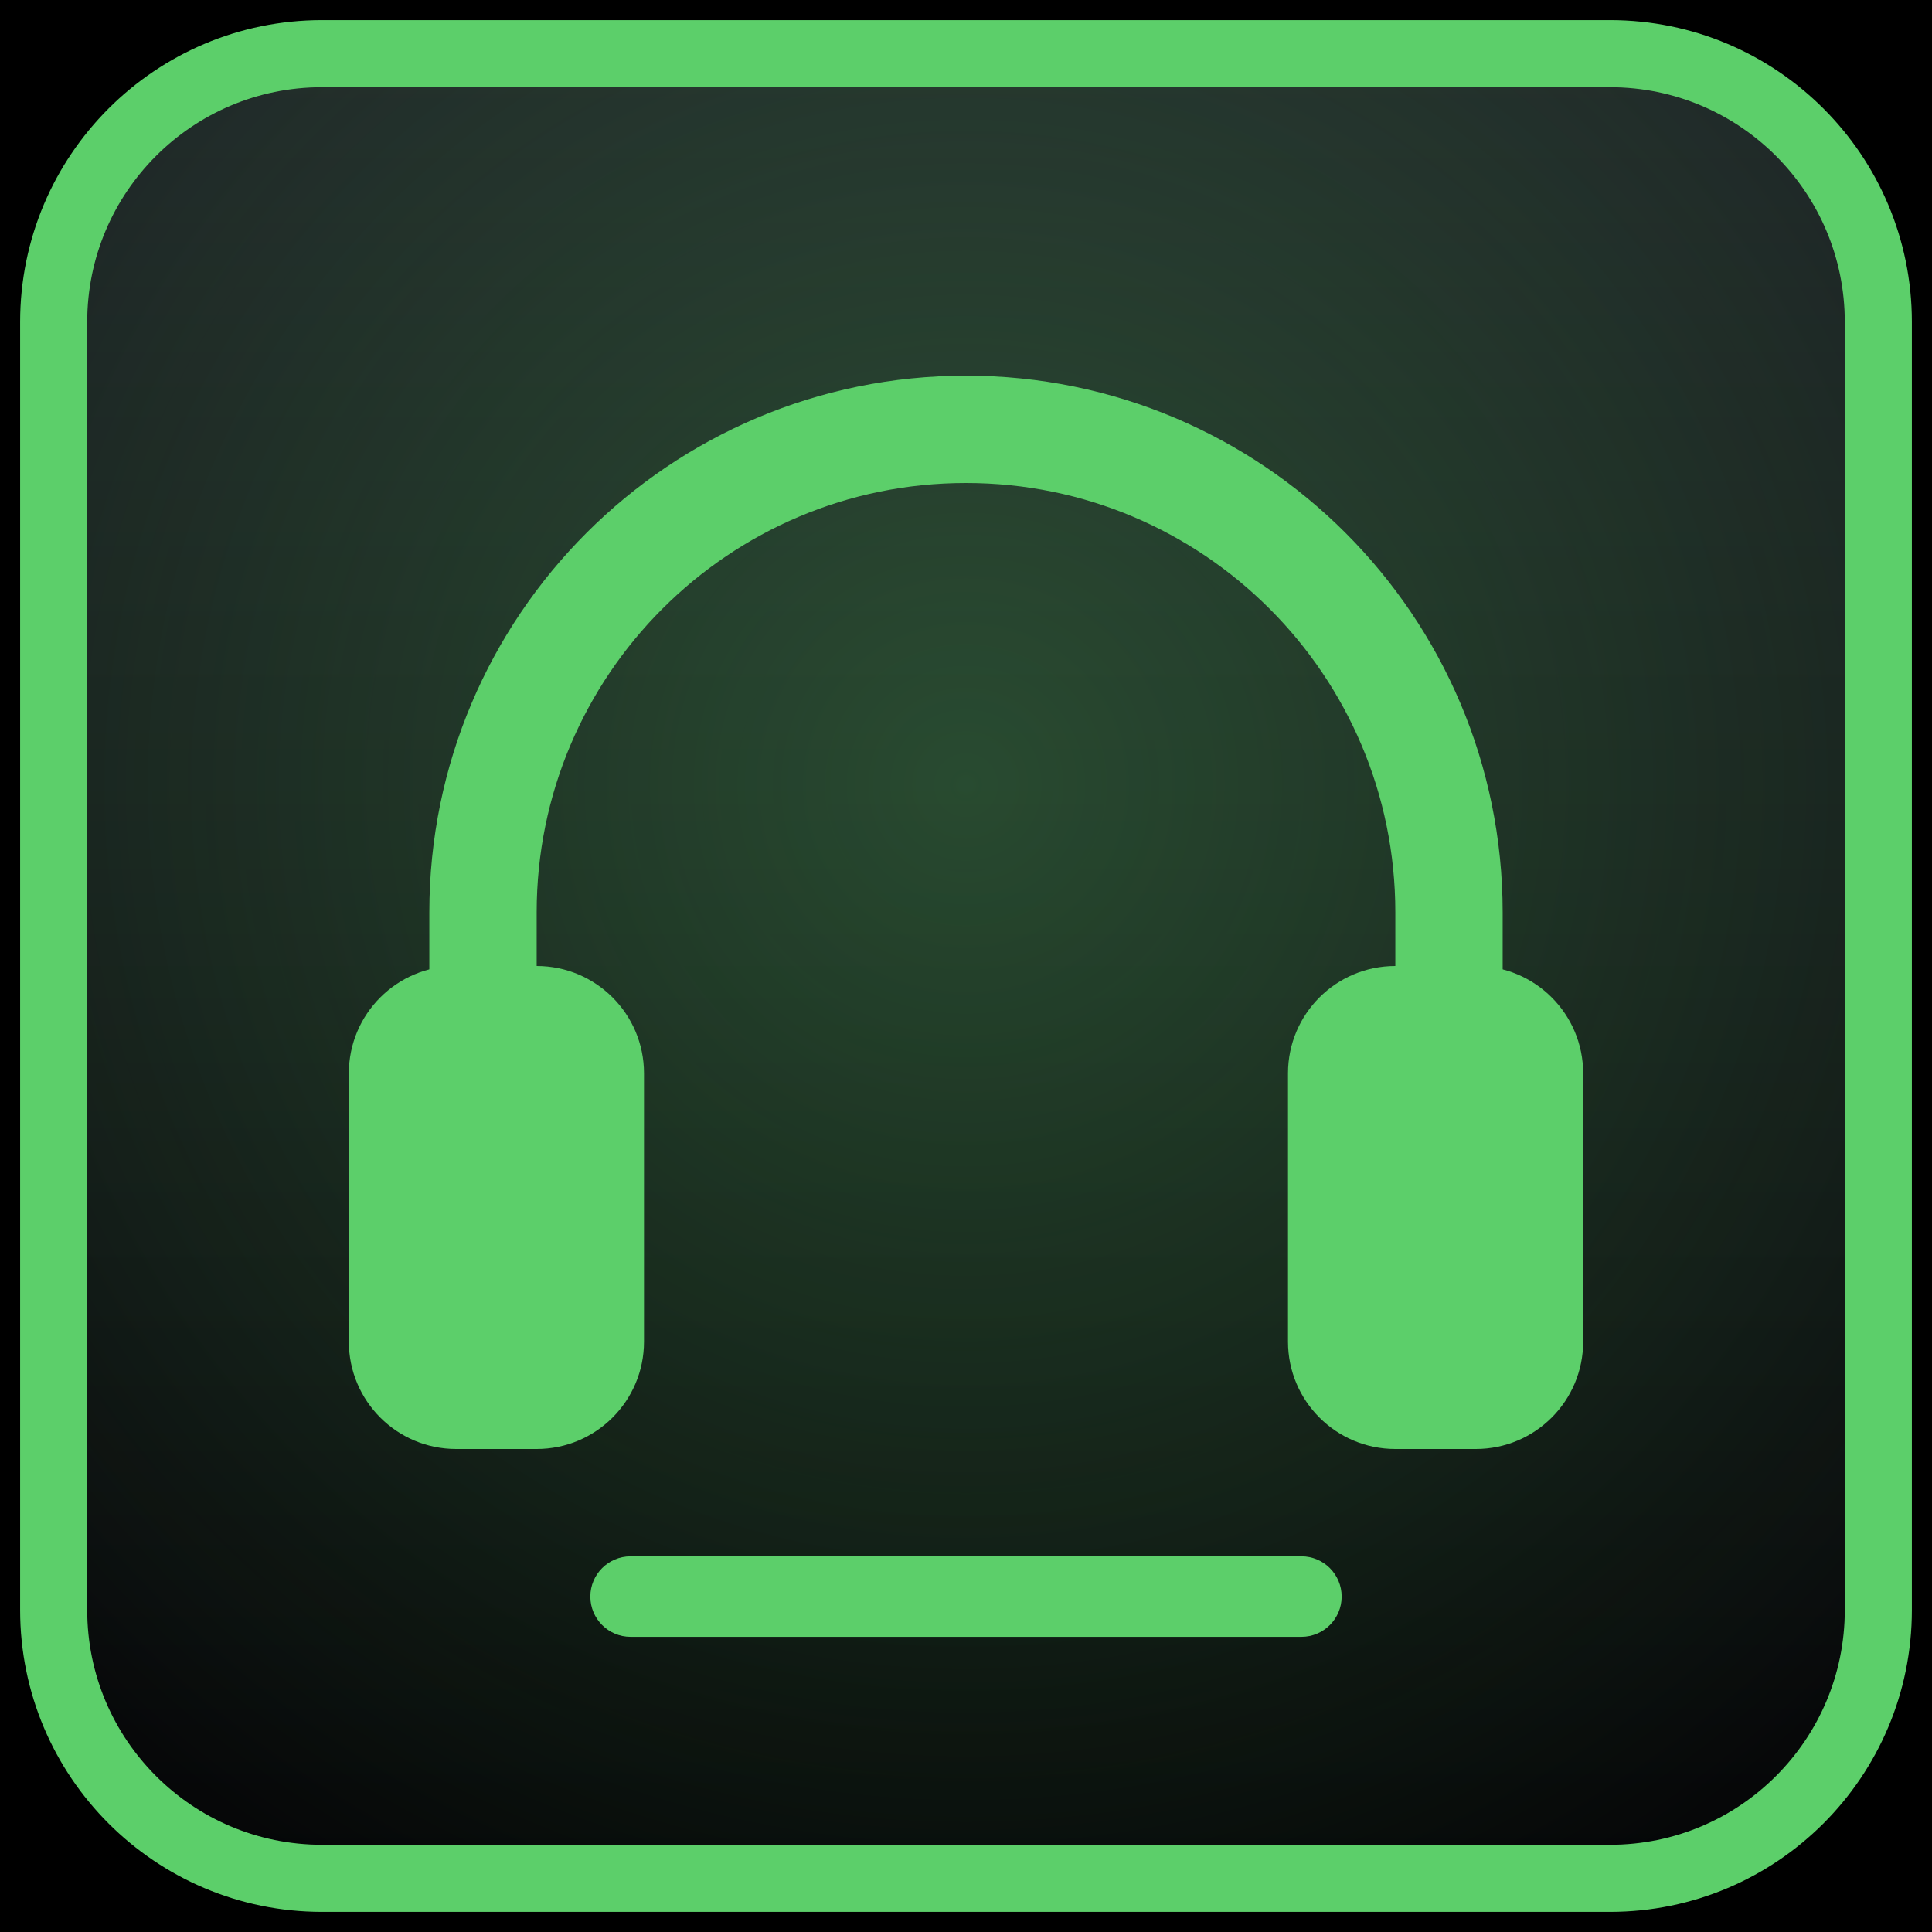
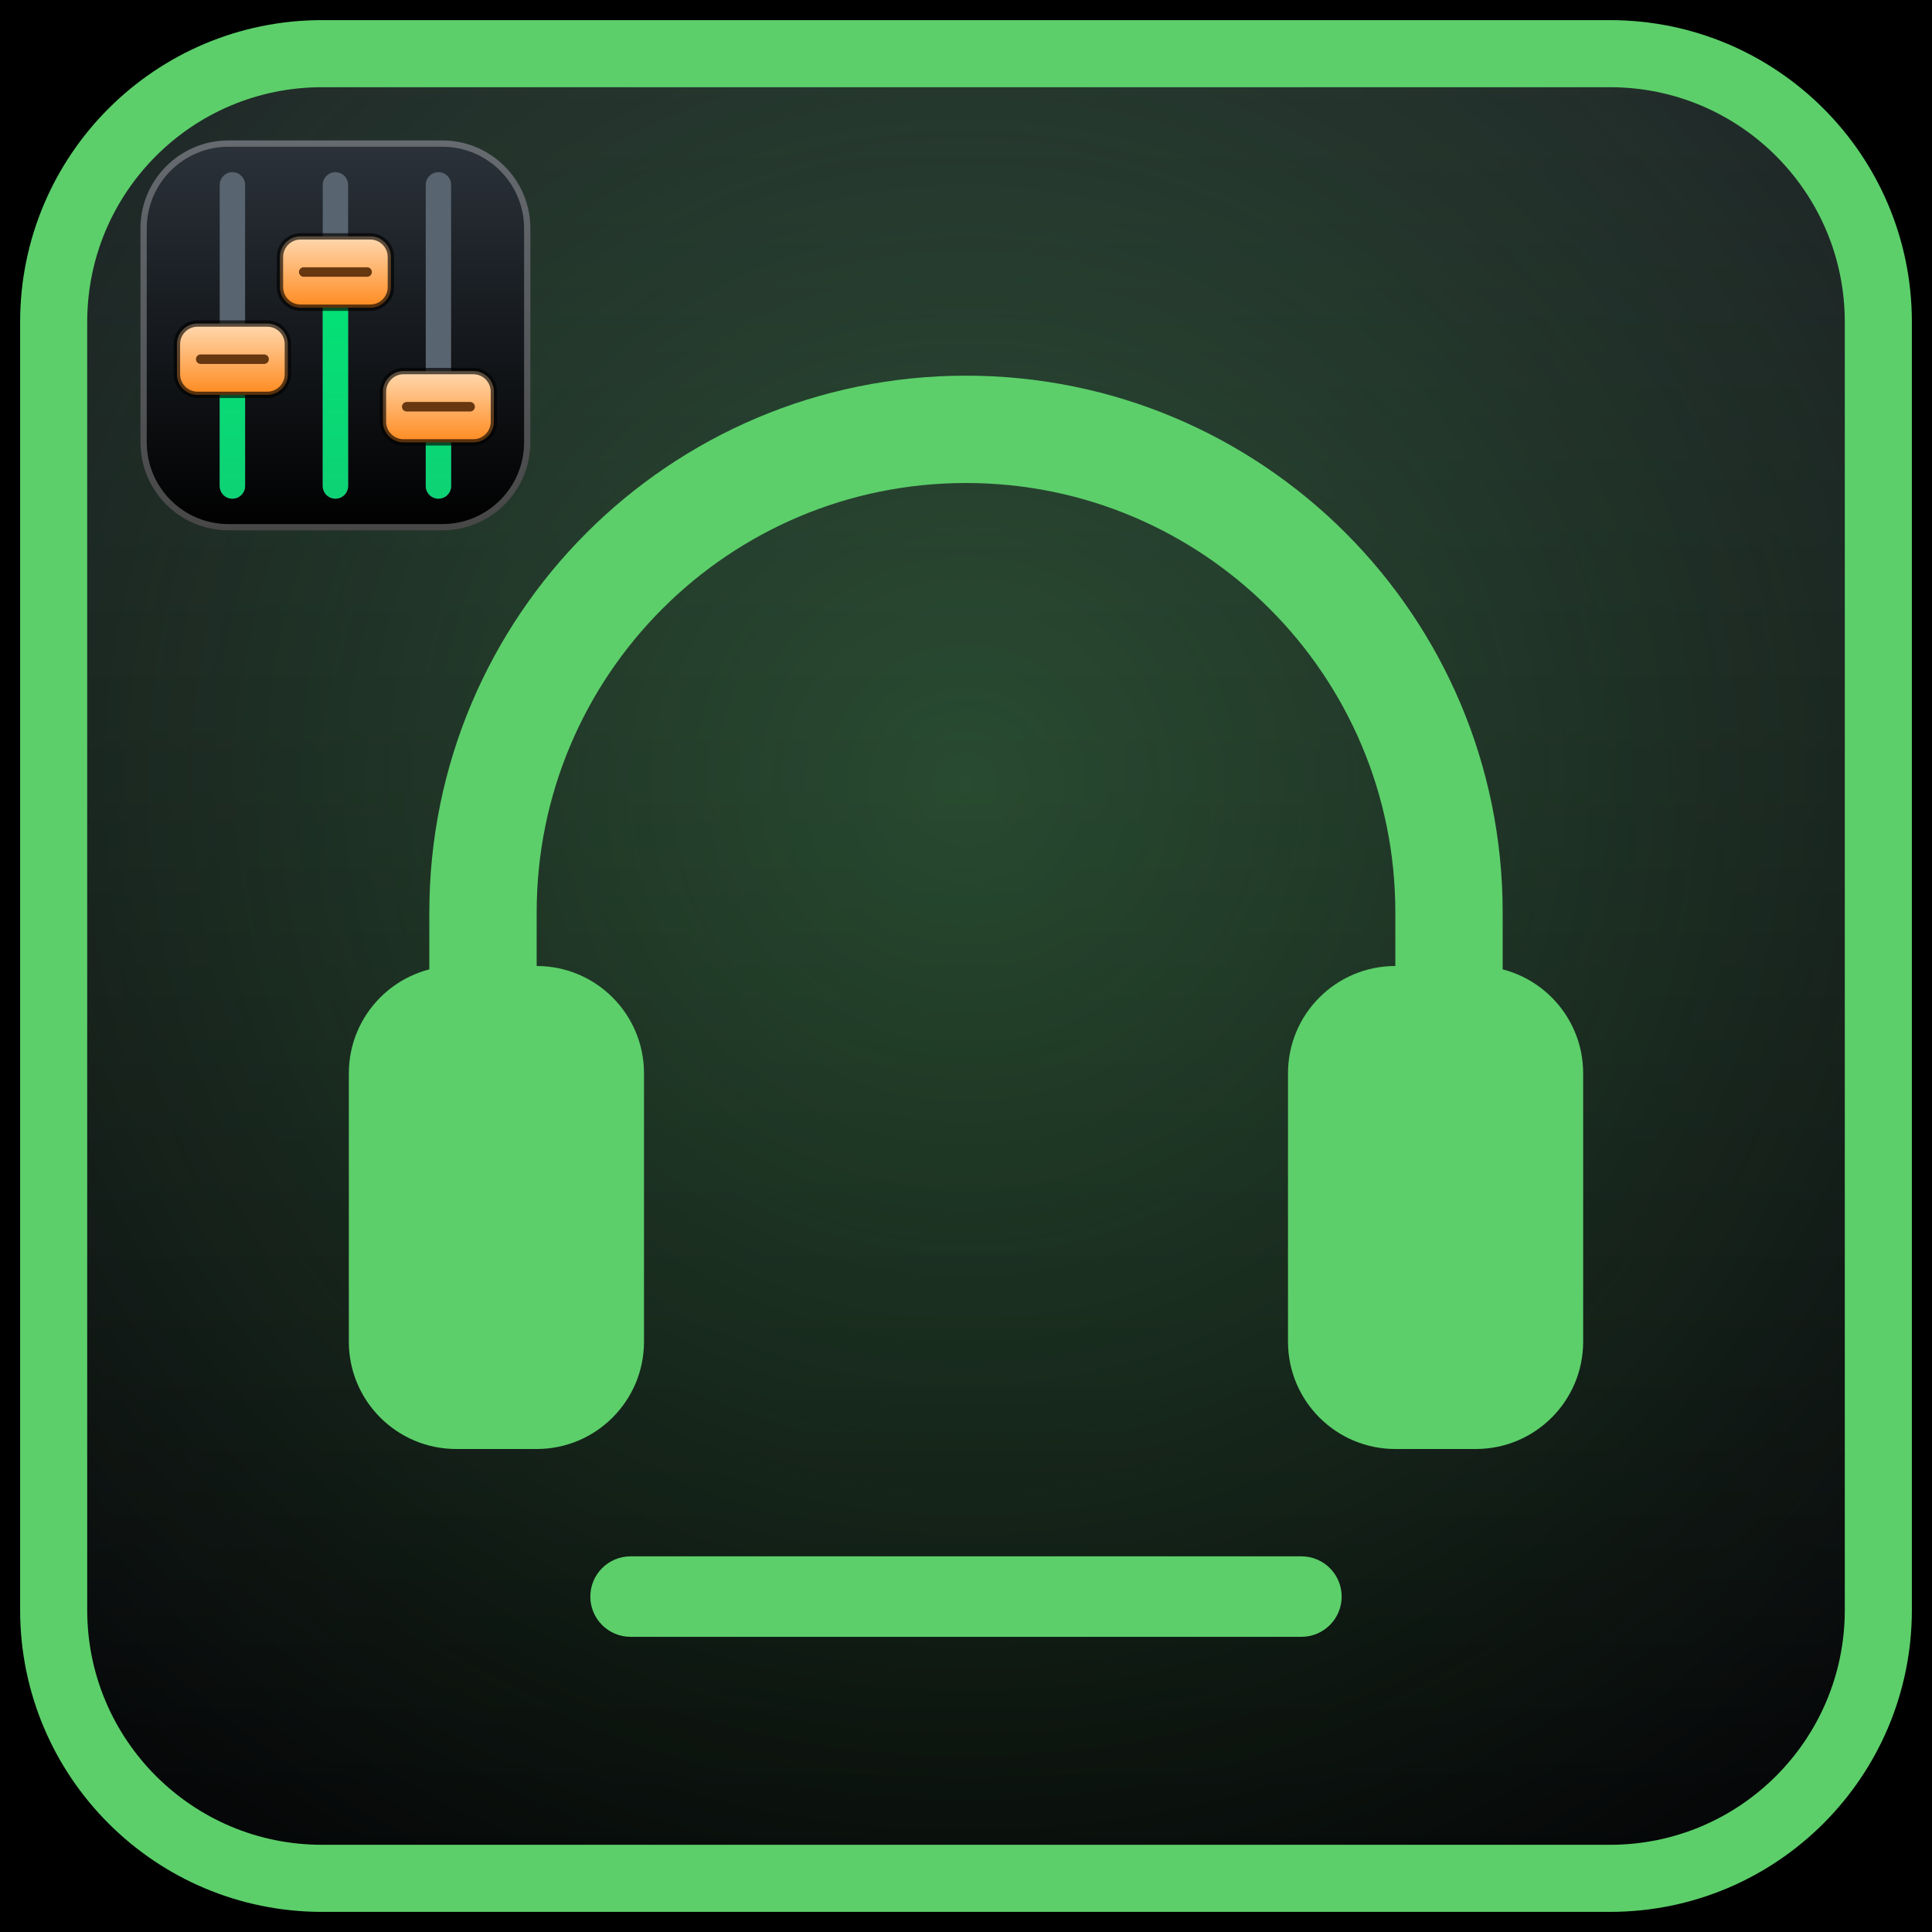
<svg xmlns="http://www.w3.org/2000/svg" viewBox="0 0 72 72" width="144" height="144">
  <defs>
    <linearGradient id="bg" x1="0" y1="0" x2="0" y2="1">
      <stop offset="0" stop-color="#1e2226" />
      <stop offset="1" stop-color="#050607" />
    </linearGradient>
    <linearGradient id="cap" x1="0" y1="0" x2="0" y2="1">
      <stop offset="0" stop-color="#ffc49f" />
      <stop offset="1" stop-color="#c65f27" />
    </linearGradient>
    <radialGradient id="glow" cx="0.5" cy="0.4" r="0.7">
      <stop offset="0" stop-color="#5ccf6a" stop-opacity="0.28" />
      <stop offset="1" stop-color="#5ccf6a" stop-opacity="0" />
    </radialGradient>
  </defs>
  <rect width="72" height="72" fill="#000" />
  <rect x="2" y="2" width="68" height="68" rx="10" fill="url(#bg)" />
  <rect x="2" y="2" width="68" height="68" rx="10" fill="url(#glow)" />
  <rect x="2.5" y="2.5" width="67" height="67" rx="9.5" fill="none" stroke="#ffffff" stroke-opacity="0.08" />
  <path d="M18 40v-6a18 18 0 0 1 36 0v6" fill="none" stroke="#5ccf6a" stroke-width="4" stroke-linecap="round" />
  <rect x="13" y="36" width="11" height="18" rx="4" fill="#5ccf6a" />
  <rect x="48" y="36" width="11" height="18" rx="4" fill="#5ccf6a" />
  <rect x="22" y="58" width="28" height="3" rx="1.5" fill="#5ccf6a" />
+   <svg x="5" y="5" width="15" height="15" viewBox="0 0 64 64">
+     <defs>
+       <linearGradient id="lg-bg" x1="0" y1="0" x2="0" y2="1">
+         <stop offset="0" stop-color="#2b323a" />
+         <stop offset="1" stop-color="#000000" />
+       </linearGradient>
+       <linearGradient id="lg-cap" x1="0" y1="0" x2="0" y2="1">
+         <stop offset="0" stop-color="#ffd9b0" />
+         <stop offset="1" stop-color="#ff8a1f" />
+       </linearGradient>
+       <linearGradient id="lg-signal" gradientUnits="userSpaceOnUse" x1="0" y1="20" x2="0" y2="51">
+         <stop offset="0" stop-color="#00e676" />
+         <stop offset="1" stop-color="#00e676" stop-opacity="0.85" />
+       </linearGradient>
+     </defs>
+     <rect x="1" y="1" width="62" height="62" rx="14" fill="url(#lg-bg)" />
+     <rect x="1.5" y="1.5" width="61" height="61" rx="13.5" fill="none" stroke="#fff" stroke-opacity="0.28" />
+     <g transform="translate(32 32) scale(1.26) translate(-32 -32)">
+       <g stroke-width="3.2" stroke-linecap="round">
+         <line x1="19" y1="13" x2="19" y2="51" stroke="#58646f" />
+         <line x1="32" y1="13" x2="32" y2="51" stroke="#58646f" />
+         <line x1="45" y1="13" x2="45" y2="51" stroke="#58646f" />
+         <line x1="19" y1="35" x2="19" y2="51" stroke="url(#lg-signal)" />
+         <line x1="32" y1="24" x2="32" y2="51" stroke="url(#lg-signal)" />
+         <line x1="45" y1="41" x2="45" y2="51" stroke="url(#lg-signal)" />
+       </g>
+       <g fill="url(#lg-cap)" stroke="#000" stroke-opacity="0.65" stroke-width="0.8">
+         <rect x="12" y="30.5" width="14" height="9" rx="2.6" />
+         <rect x="25" y="19.5" width="14" height="9" rx="2.6" />
+         <rect x="38" y="36.5" width="14" height="9" rx="2.6" />
+       </g>
+       <g stroke="#4d2200" stroke-opacity="0.85" stroke-width="1.2" stroke-linecap="round">
+         <line x1="15" y1="35" x2="23" y2="35" />
+         <line x1="28" y1="24" x2="36" y2="24" />
+         <line x1="41" y1="41" x2="49" y2="41" />
+       </g>
+     </g>
+   </svg>
  <rect x="2" y="2" width="68" height="68" rx="10" fill="none" stroke="#5ccf6a" stroke-width="2.5" />
</svg>
